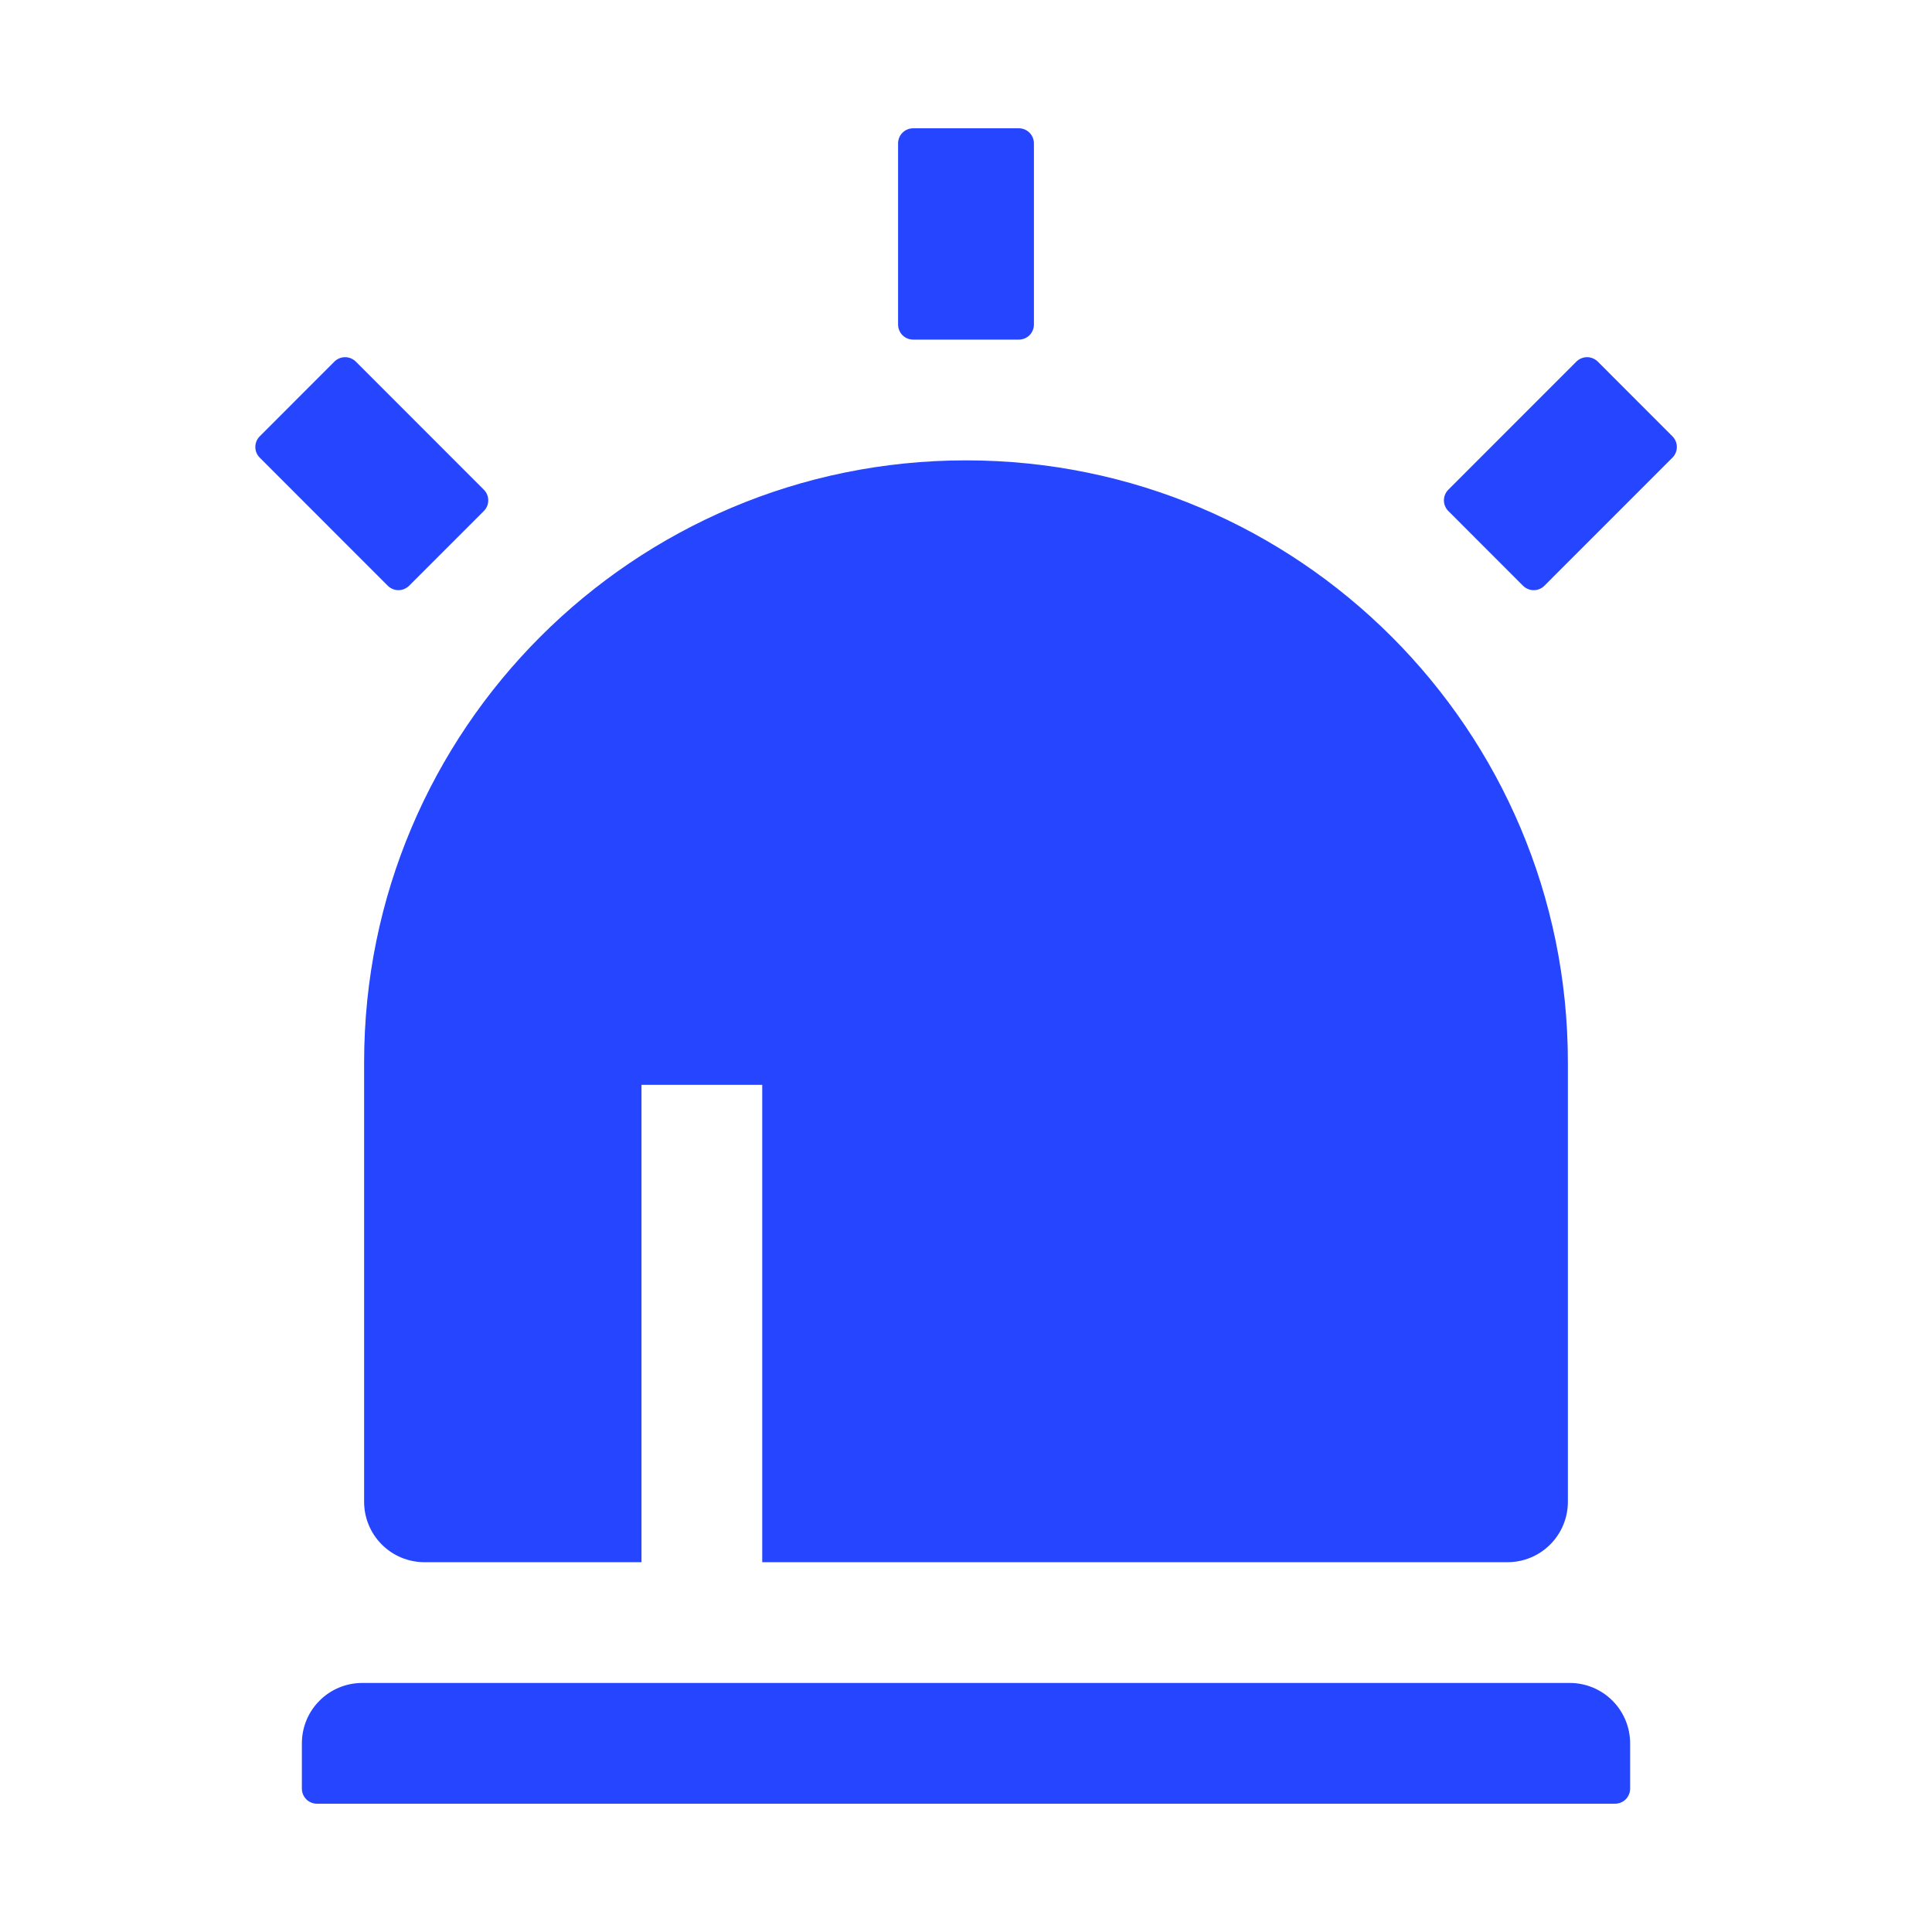
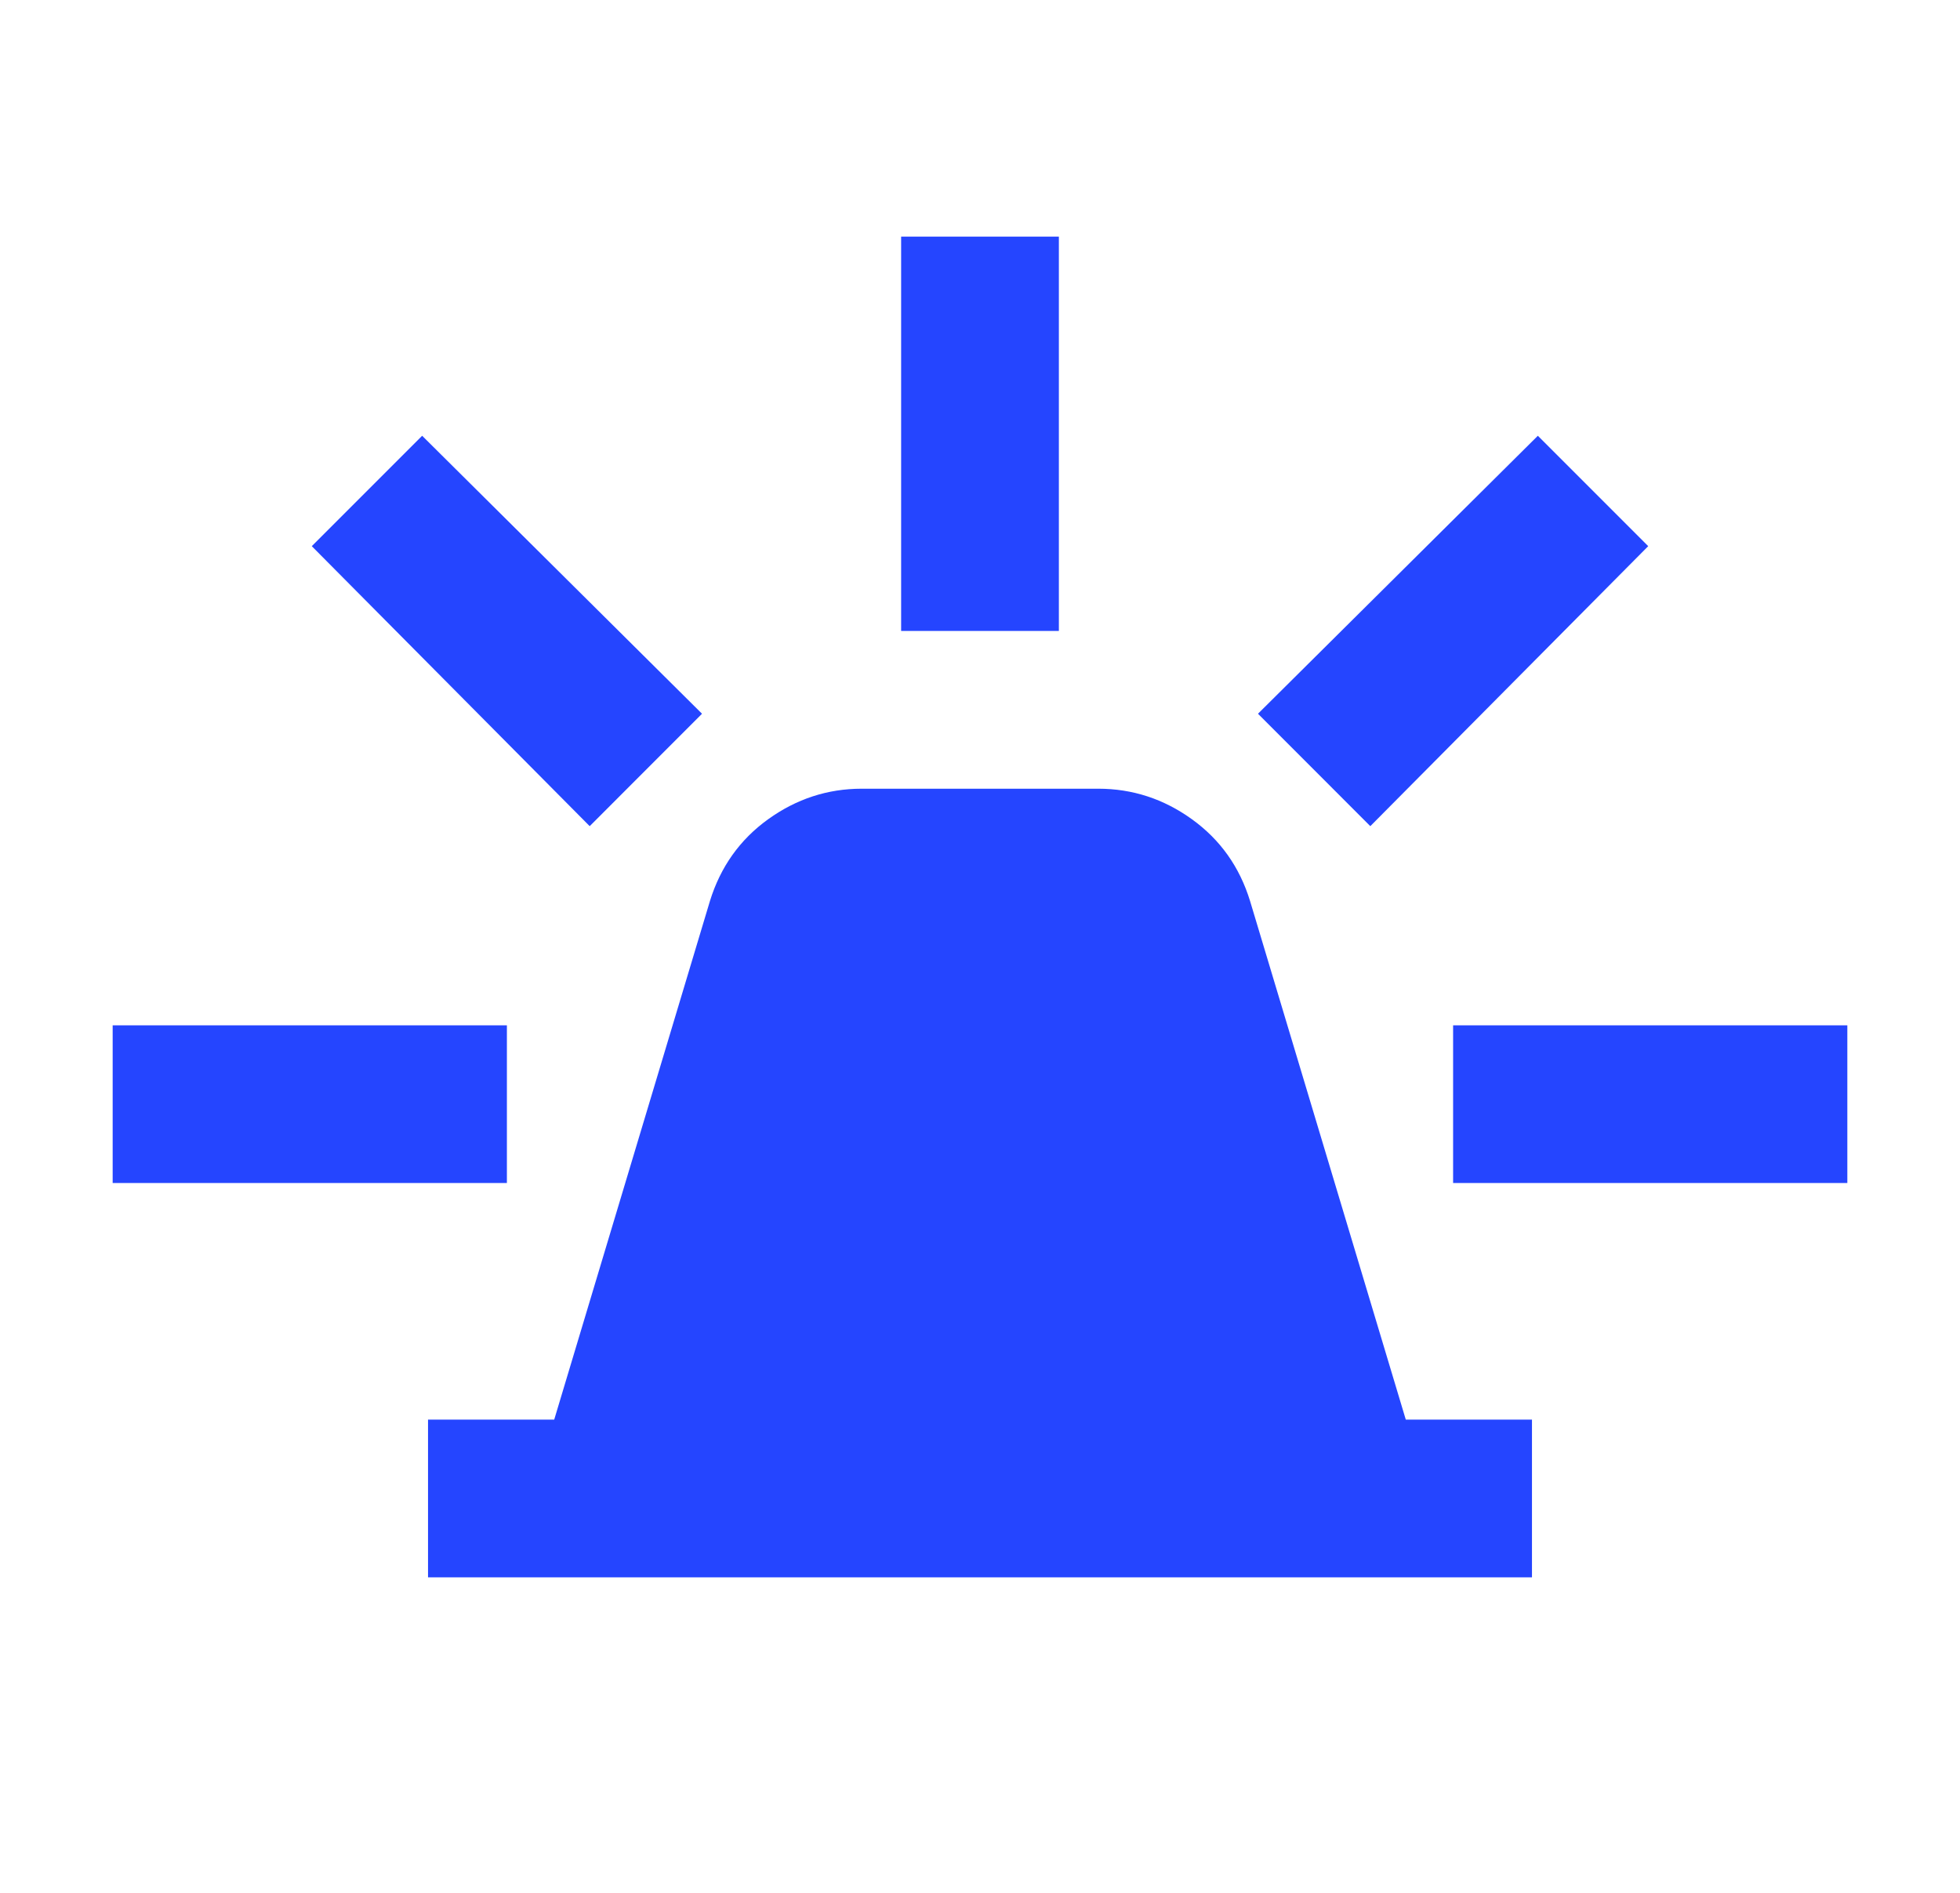
- <svg xmlns="http://www.w3.org/2000/svg" width="32" height="32" viewBox="0 0 32 32" fill="none">
-   <path d="M16 7.625C21.505 7.625 25.969 12.088 25.969 17.594V24.875C25.969 25.14 25.863 25.395 25.676 25.582C25.488 25.77 25.234 25.875 24.969 25.875H7.031C6.766 25.875 6.511 25.77 6.324 25.582C6.136 25.395 6.031 25.14 6.031 24.875V17.594C6.031 12.088 10.494 7.625 16 7.625ZM15.125 2.125H16.875C16.941 2.125 17.005 2.151 17.052 2.198C17.099 2.245 17.125 2.309 17.125 2.375V5.375C17.125 5.441 17.099 5.505 17.052 5.552C17.005 5.599 16.941 5.625 16.875 5.625H15.125C15.059 5.625 14.995 5.599 14.948 5.552C14.901 5.505 14.875 5.441 14.875 5.375V2.375C14.875 2.309 14.901 2.245 14.948 2.198C14.995 2.151 15.059 2.125 15.125 2.125ZM5.539 5.989C5.562 5.966 5.59 5.948 5.62 5.935C5.65 5.923 5.683 5.916 5.716 5.916C5.749 5.916 5.781 5.923 5.811 5.935C5.842 5.948 5.869 5.966 5.893 5.989L8.014 8.111C8.061 8.158 8.087 8.221 8.087 8.287C8.087 8.354 8.061 8.417 8.014 8.464L6.776 9.702C6.729 9.748 6.666 9.775 6.6 9.775C6.533 9.775 6.47 9.748 6.423 9.702L4.302 7.58C4.255 7.533 4.229 7.47 4.229 7.404C4.229 7.337 4.255 7.274 4.302 7.227L5.539 5.989H5.539ZM26.464 5.989L27.701 7.227C27.748 7.274 27.774 7.337 27.774 7.403C27.774 7.47 27.748 7.533 27.701 7.58L25.58 9.702C25.557 9.725 25.529 9.744 25.499 9.756C25.469 9.769 25.436 9.775 25.403 9.775C25.37 9.775 25.338 9.769 25.308 9.756C25.277 9.744 25.25 9.725 25.226 9.702L23.989 8.464C23.966 8.441 23.947 8.414 23.935 8.383C23.922 8.353 23.916 8.32 23.916 8.287C23.916 8.255 23.922 8.222 23.935 8.192C23.947 8.161 23.966 8.134 23.989 8.111L26.11 5.989C26.157 5.943 26.221 5.916 26.287 5.916C26.353 5.916 26.417 5.943 26.464 5.989ZM6 27.875H26C26.265 27.875 26.519 27.98 26.707 28.168C26.894 28.355 27 28.61 27 28.875V29.625C27 29.691 26.974 29.755 26.927 29.802C26.88 29.849 26.816 29.875 26.75 29.875H5.25C5.184 29.875 5.12 29.849 5.073 29.802C5.026 29.755 5 29.691 5 29.625V28.875C5 28.61 5.105 28.355 5.293 28.168C5.48 27.98 5.735 27.875 6 27.875ZM10.625 17.969V25.875H12.625V17.969H10.625Z" fill="#2545FF" />
+ <svg xmlns="http://www.w3.org/2000/svg" width="29" height="28" viewBox="0 0 29 28" fill="none">
+   <path d="M6.333 23.333V21H8.2L10.504 13.329C10.66 12.824 10.947 12.42 11.365 12.119C11.784 11.818 12.245 11.667 12.75 11.667H16.25C16.756 11.667 17.218 11.818 17.636 12.119C18.055 12.421 18.341 12.824 18.496 13.329L20.8 21H22.667V23.333H6.333ZM13.333 9.333V3.5H15.667V9.333H13.333ZM20.275 12.221L18.613 10.558L22.754 6.446L24.387 8.079L20.275 12.221ZM21.5 17.5V15.167H27.333V17.5H21.5ZM8.725 12.221L4.613 8.079L6.246 6.446L10.387 10.558L8.725 12.221ZM1.667 17.5V15.167H7.5V17.5H1.667Z" fill="#2545FF" />
</svg>
